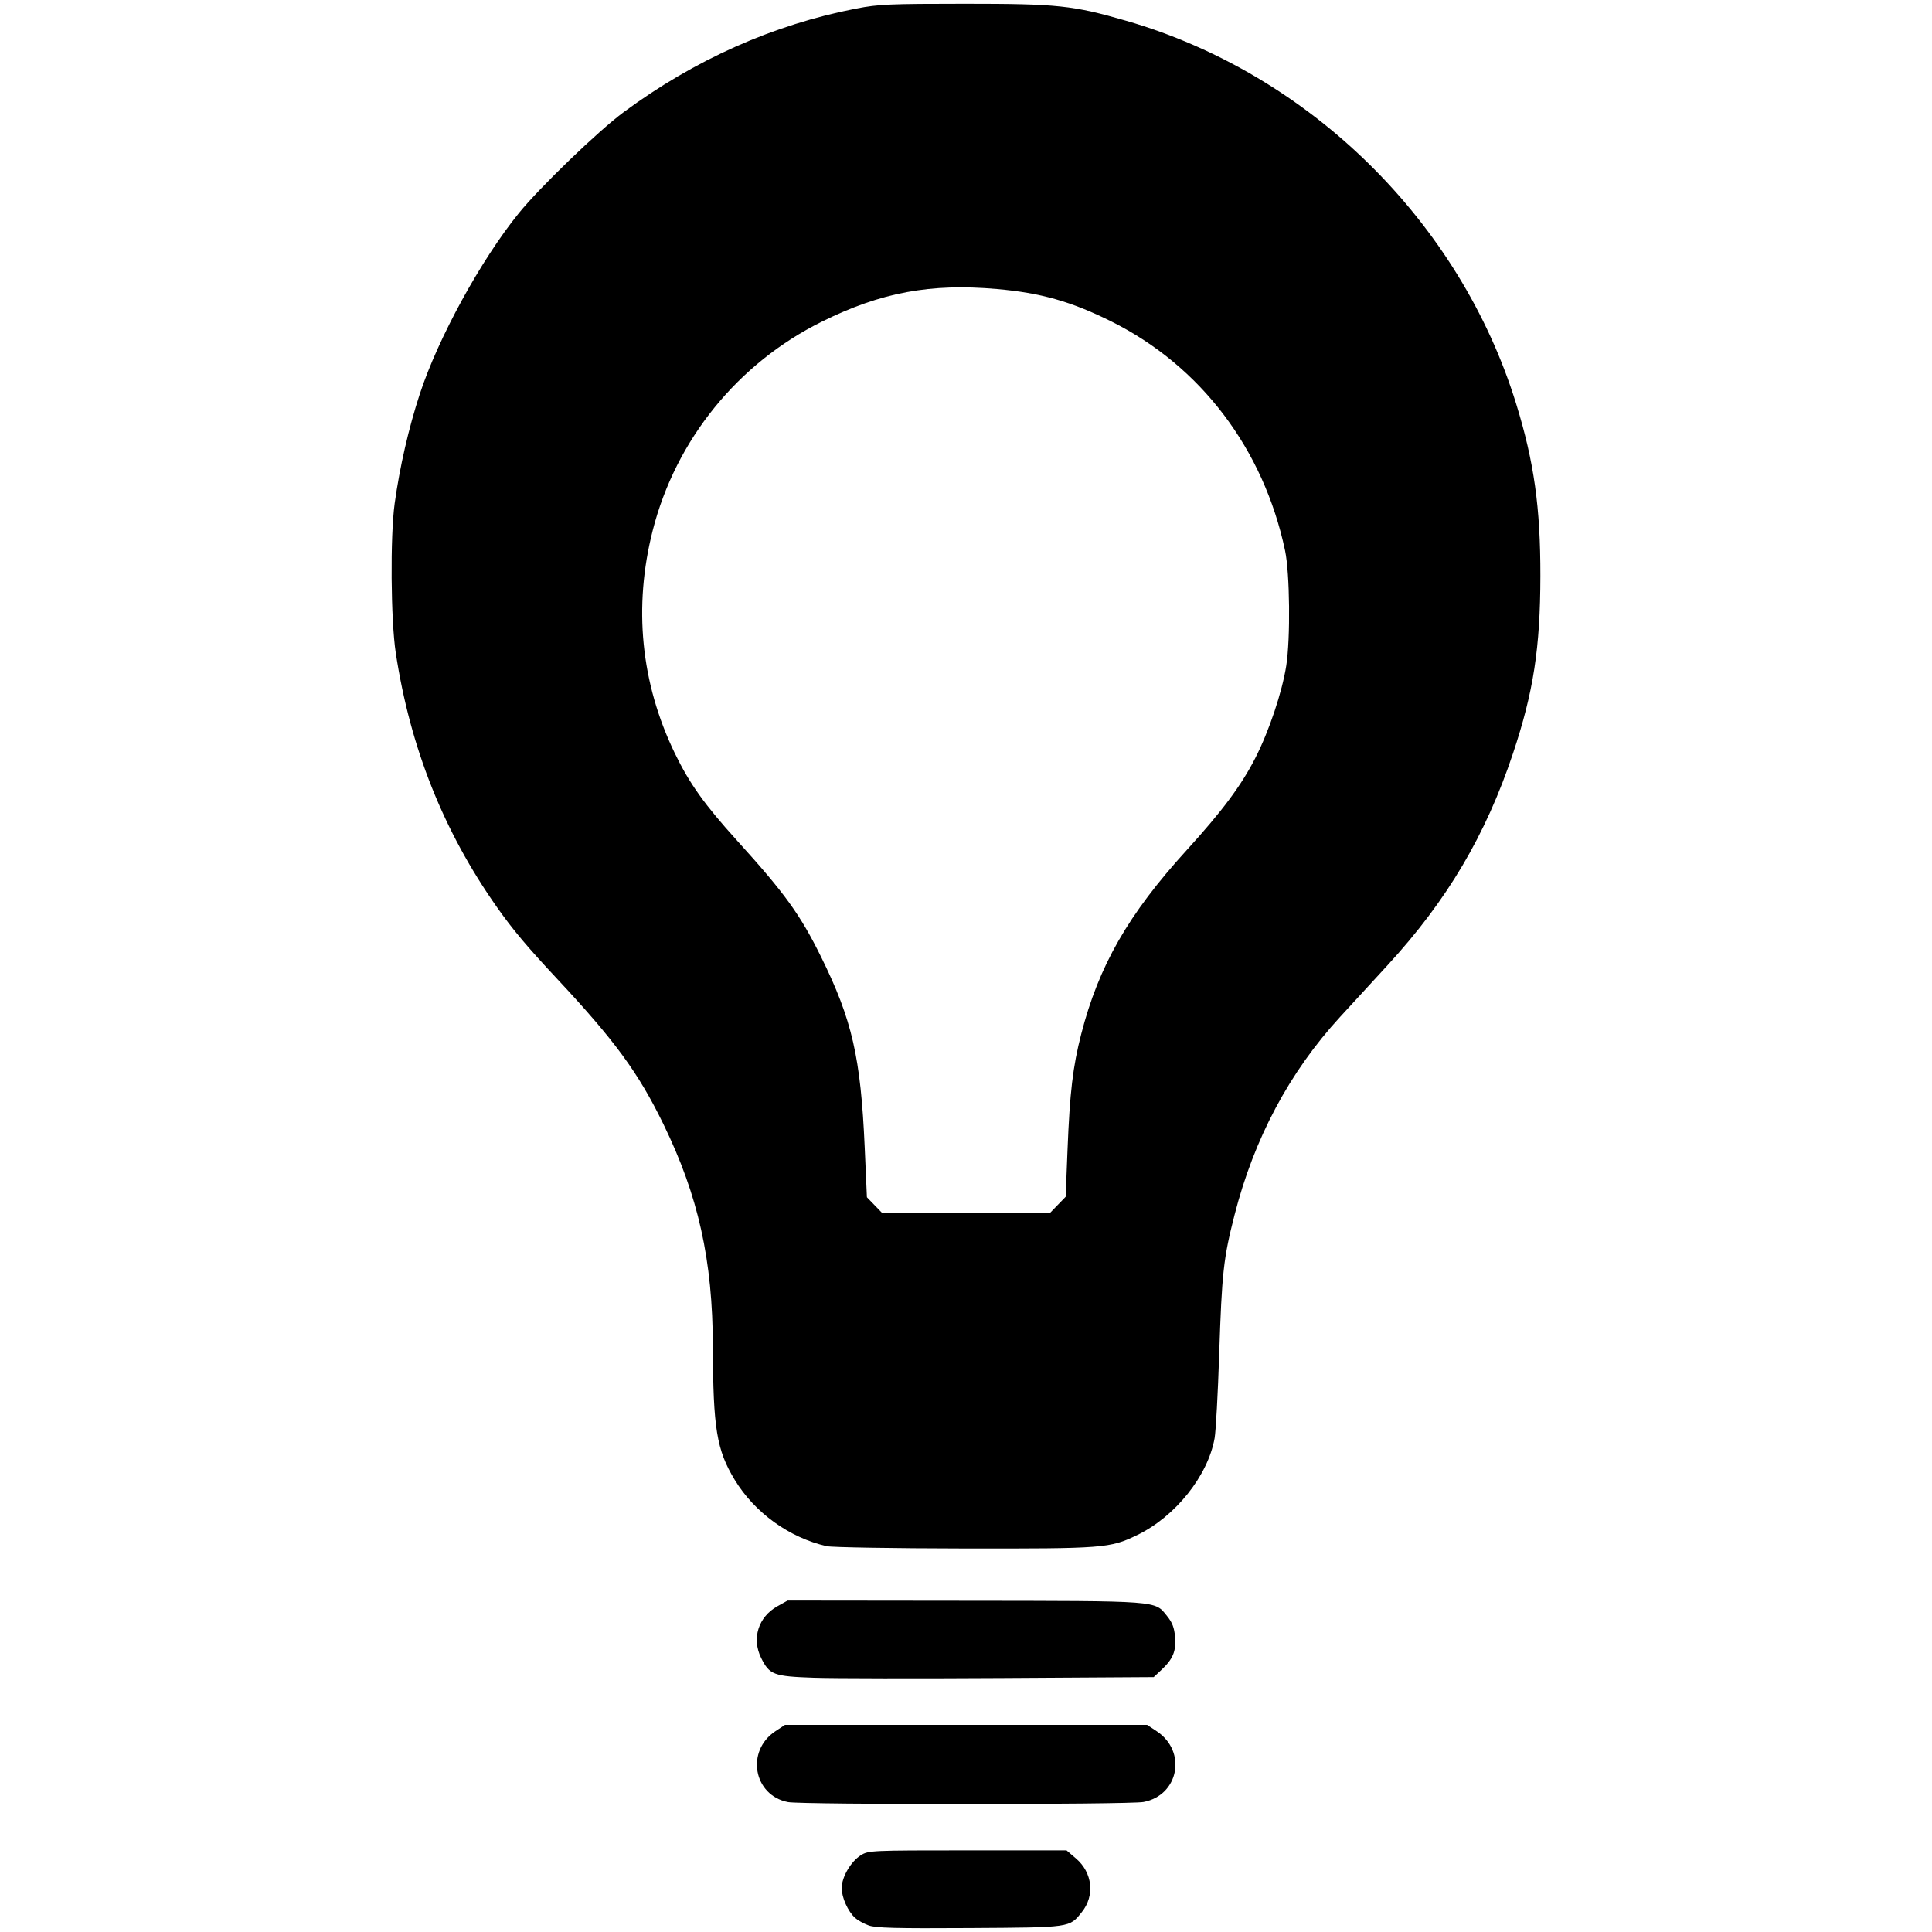
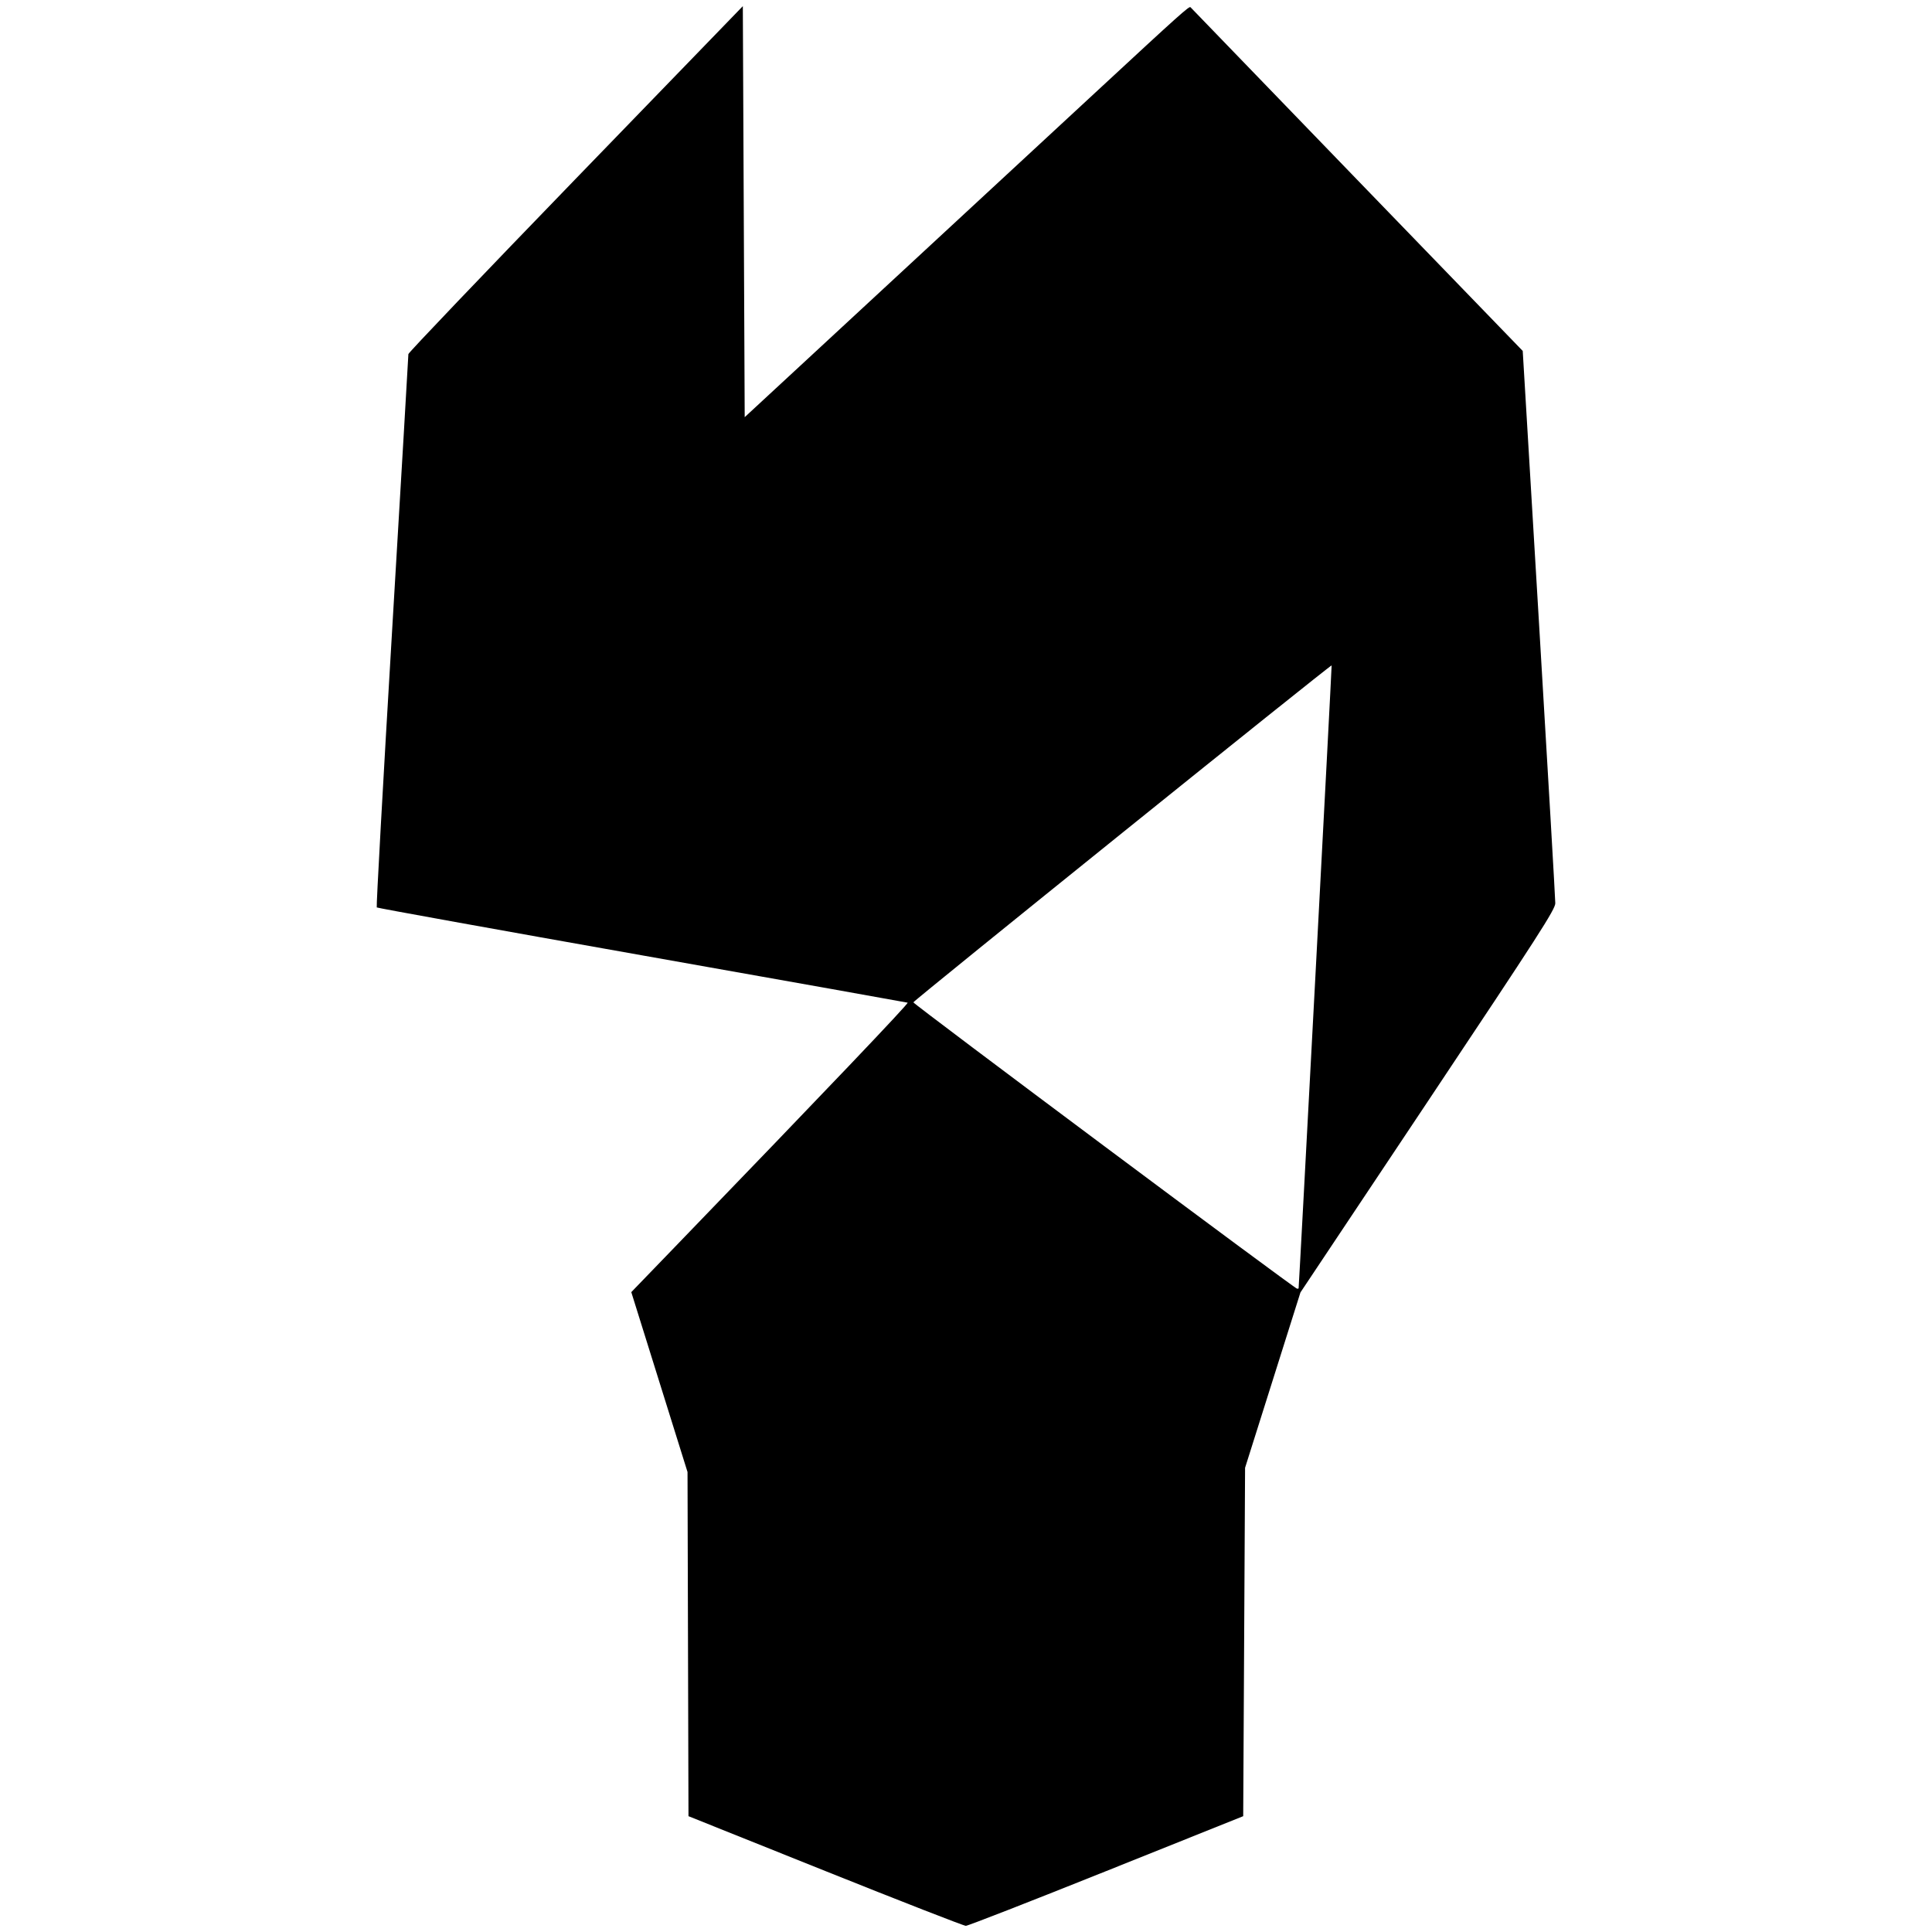
<svg xmlns="http://www.w3.org/2000/svg" version="1.1" id="svg2" width="512" height="512" viewBox="0 0 512 512">
  <defs id="defs6" />
-   <path style="fill:#000000;stroke-width:0.61" d="m 230.19,510.259 c -1.281,-0.47 -2.889,-1.362 -3.574,-1.981 -1.903,-1.721 -3.556,-5.399 -3.556,-7.913 0,-2.908 2.436,-7.073 5.101,-8.72 2.005,-1.239 2.761,-1.273 28.27,-1.273 h 26.209 l 2.507,2.145 c 4.389,3.756 5.05,9.859 1.541,14.223 -3.331,4.143 -2.727,4.057 -29.761,4.224 -19.71,0.122 -24.856,-0.014 -26.736,-0.705 z m -21.356,-32.682 c -9.165,-1.773 -11.264,-13.544 -3.349,-18.782 l 2.537,-1.679 h 47.989 47.989 l 2.537,1.679 c 8.059,5.333 5.889,16.974 -3.496,18.754 -3.77,0.715 -90.523,0.741 -94.207,0.028 z m 6.904,-32.953 c -10.718,-0.365 -11.811,-0.774 -14.026,-5.244 -2.55,-5.147 -0.762,-10.864 4.281,-13.688 l 2.727,-1.527 46.985,0.053 c 52.1,0.059 50.25,-0.082 53.587,4.06 1.388,1.723 1.905,3.082 2.11,5.544 0.313,3.772 -0.547,5.84 -3.626,8.725 l -2.035,1.907 -40.273,0.246 c -22.15,0.135 -44.529,0.101 -49.731,-0.077 z m 3.356,-34.867 c -9.927,-2.263 -19.089,-8.871 -24.384,-17.587 -4.785,-7.876 -5.733,-13.647 -5.79,-35.247 -0.061,-23.003 -3.837,-39.987 -13.134,-59.068 -6.616,-13.58 -12.811,-22.042 -28.184,-38.496 -7.921,-8.478 -11.687,-12.961 -15.848,-18.862 -14.204,-20.147 -23.024,-42.282 -26.867,-67.426 -1.331,-8.711 -1.496,-30.991 -0.293,-39.663 1.342,-9.673 3.71,-19.99 6.654,-28.984 4.84,-14.79 16.19,-35.527 26.217,-47.9 5.598,-6.908 21.062,-21.813 27.805,-26.8 18.812,-13.912 39.755,-23.234 61.727,-27.474 5.817,-1.123 8.815,-1.254 28.632,-1.254 24.714,0 28.683,0.419 42.881,4.525 48.568,14.047 88.388,53.189 103.304,101.546 4.73,15.335 6.431,27.443 6.402,45.562 -0.031,19.104 -1.828,30.76 -7.241,46.985 -7.249,21.727 -17.452,38.97 -33.216,56.138 -3.39,3.692 -9.063,9.87 -12.608,13.729 -13.417,14.61 -22.794,32.198 -27.985,52.493 -2.933,11.465 -3.359,15.327 -4.067,36.867 -0.342,10.422 -0.888,20.45 -1.213,22.283 -1.771,9.994 -10.434,20.82 -20.571,25.706 -7.194,3.468 -8.766,3.589 -45.914,3.534 -18.626,-0.028 -34.964,-0.301 -36.307,-0.607 z m 61.285,-90.505 2.031,-2.095 0.492,-12.397 c 0.607,-15.301 1.406,-22.06 3.634,-30.734 4.637,-18.057 12.469,-31.726 27.872,-48.645 9.513,-10.449 14.507,-17.154 18.291,-24.556 3.615,-7.071 7.08,-17.417 8.172,-24.399 1.131,-7.232 0.953,-24.513 -0.314,-30.51 -5.689,-26.922 -22.383,-48.939 -46.044,-60.726 -10.611,-5.286 -18.732,-7.586 -30.356,-8.6 -17.637,-1.538 -30.642,0.884 -46.282,8.617 -22.33,11.041 -38.783,31.33 -44.899,55.366 -5.155,20.261 -3.157,40.422 5.852,59.037 3.9,8.058 7.865,13.619 16.535,23.19 12.643,13.957 16.72,19.603 22.246,30.811 8.222,16.677 10.495,26.603 11.545,50.43 l 0.584,13.243 1.968,2.031 1.968,2.031 h 22.338 22.338 z" id="path12" />
+   <path style="fill:#000000;stroke-width:0.497" d="m 218.709,495.836 -36.255,-14.529 -0.127,-45.604 -0.127,-45.604 -7.451,-23.837 -7.451,-23.837 11.572,-11.985 c 40.179,-41.61 62.07,-64.586 61.663,-64.721 -0.257,-0.086 -31.952,-5.734 -70.433,-12.552 -38.481,-6.818 -70.097,-12.527 -70.257,-12.688 -0.16,-0.16 1.665,-33.079 4.056,-73.152 2.391,-40.073 4.338,-73.144 4.327,-73.489 -0.012,-0.346 19.926,-21.233 44.305,-46.417 l 44.326,-45.788 0.248,54.46 0.248,54.46 15.893,-14.707 C 246.831,64.77 268.707,44.516 290.918,23.937 312.666,3.785 315.21,1.507 315.5,1.922 c 0.065,0.093 19.9,20.624 44.078,45.624 l 43.96,45.454 4.322,72.252 c 2.377,39.739 4.316,73.091 4.308,74.116 -0.013,1.63 -4.263,8.237 -33.775,52.502 l -33.761,50.637 -7.337,23.237 -7.337,23.237 -0.248,46.163 -0.248,46.163 -36.255,14.529 c -19.94,7.991 -36.702,14.529 -37.249,14.529 -0.546,0 -17.308,-6.538 -37.249,-14.529 z M 344.144,341.426 c 0.109,-0.428 8.834,-165.002 8.752,-165.085 -0.237,-0.237 -110.845,88.862 -110.845,89.289 0,0.469 100.985,75.833 101.689,75.89 0.205,0.016 0.387,-0.026 0.404,-0.094 z" id="path12" />
</svg>
